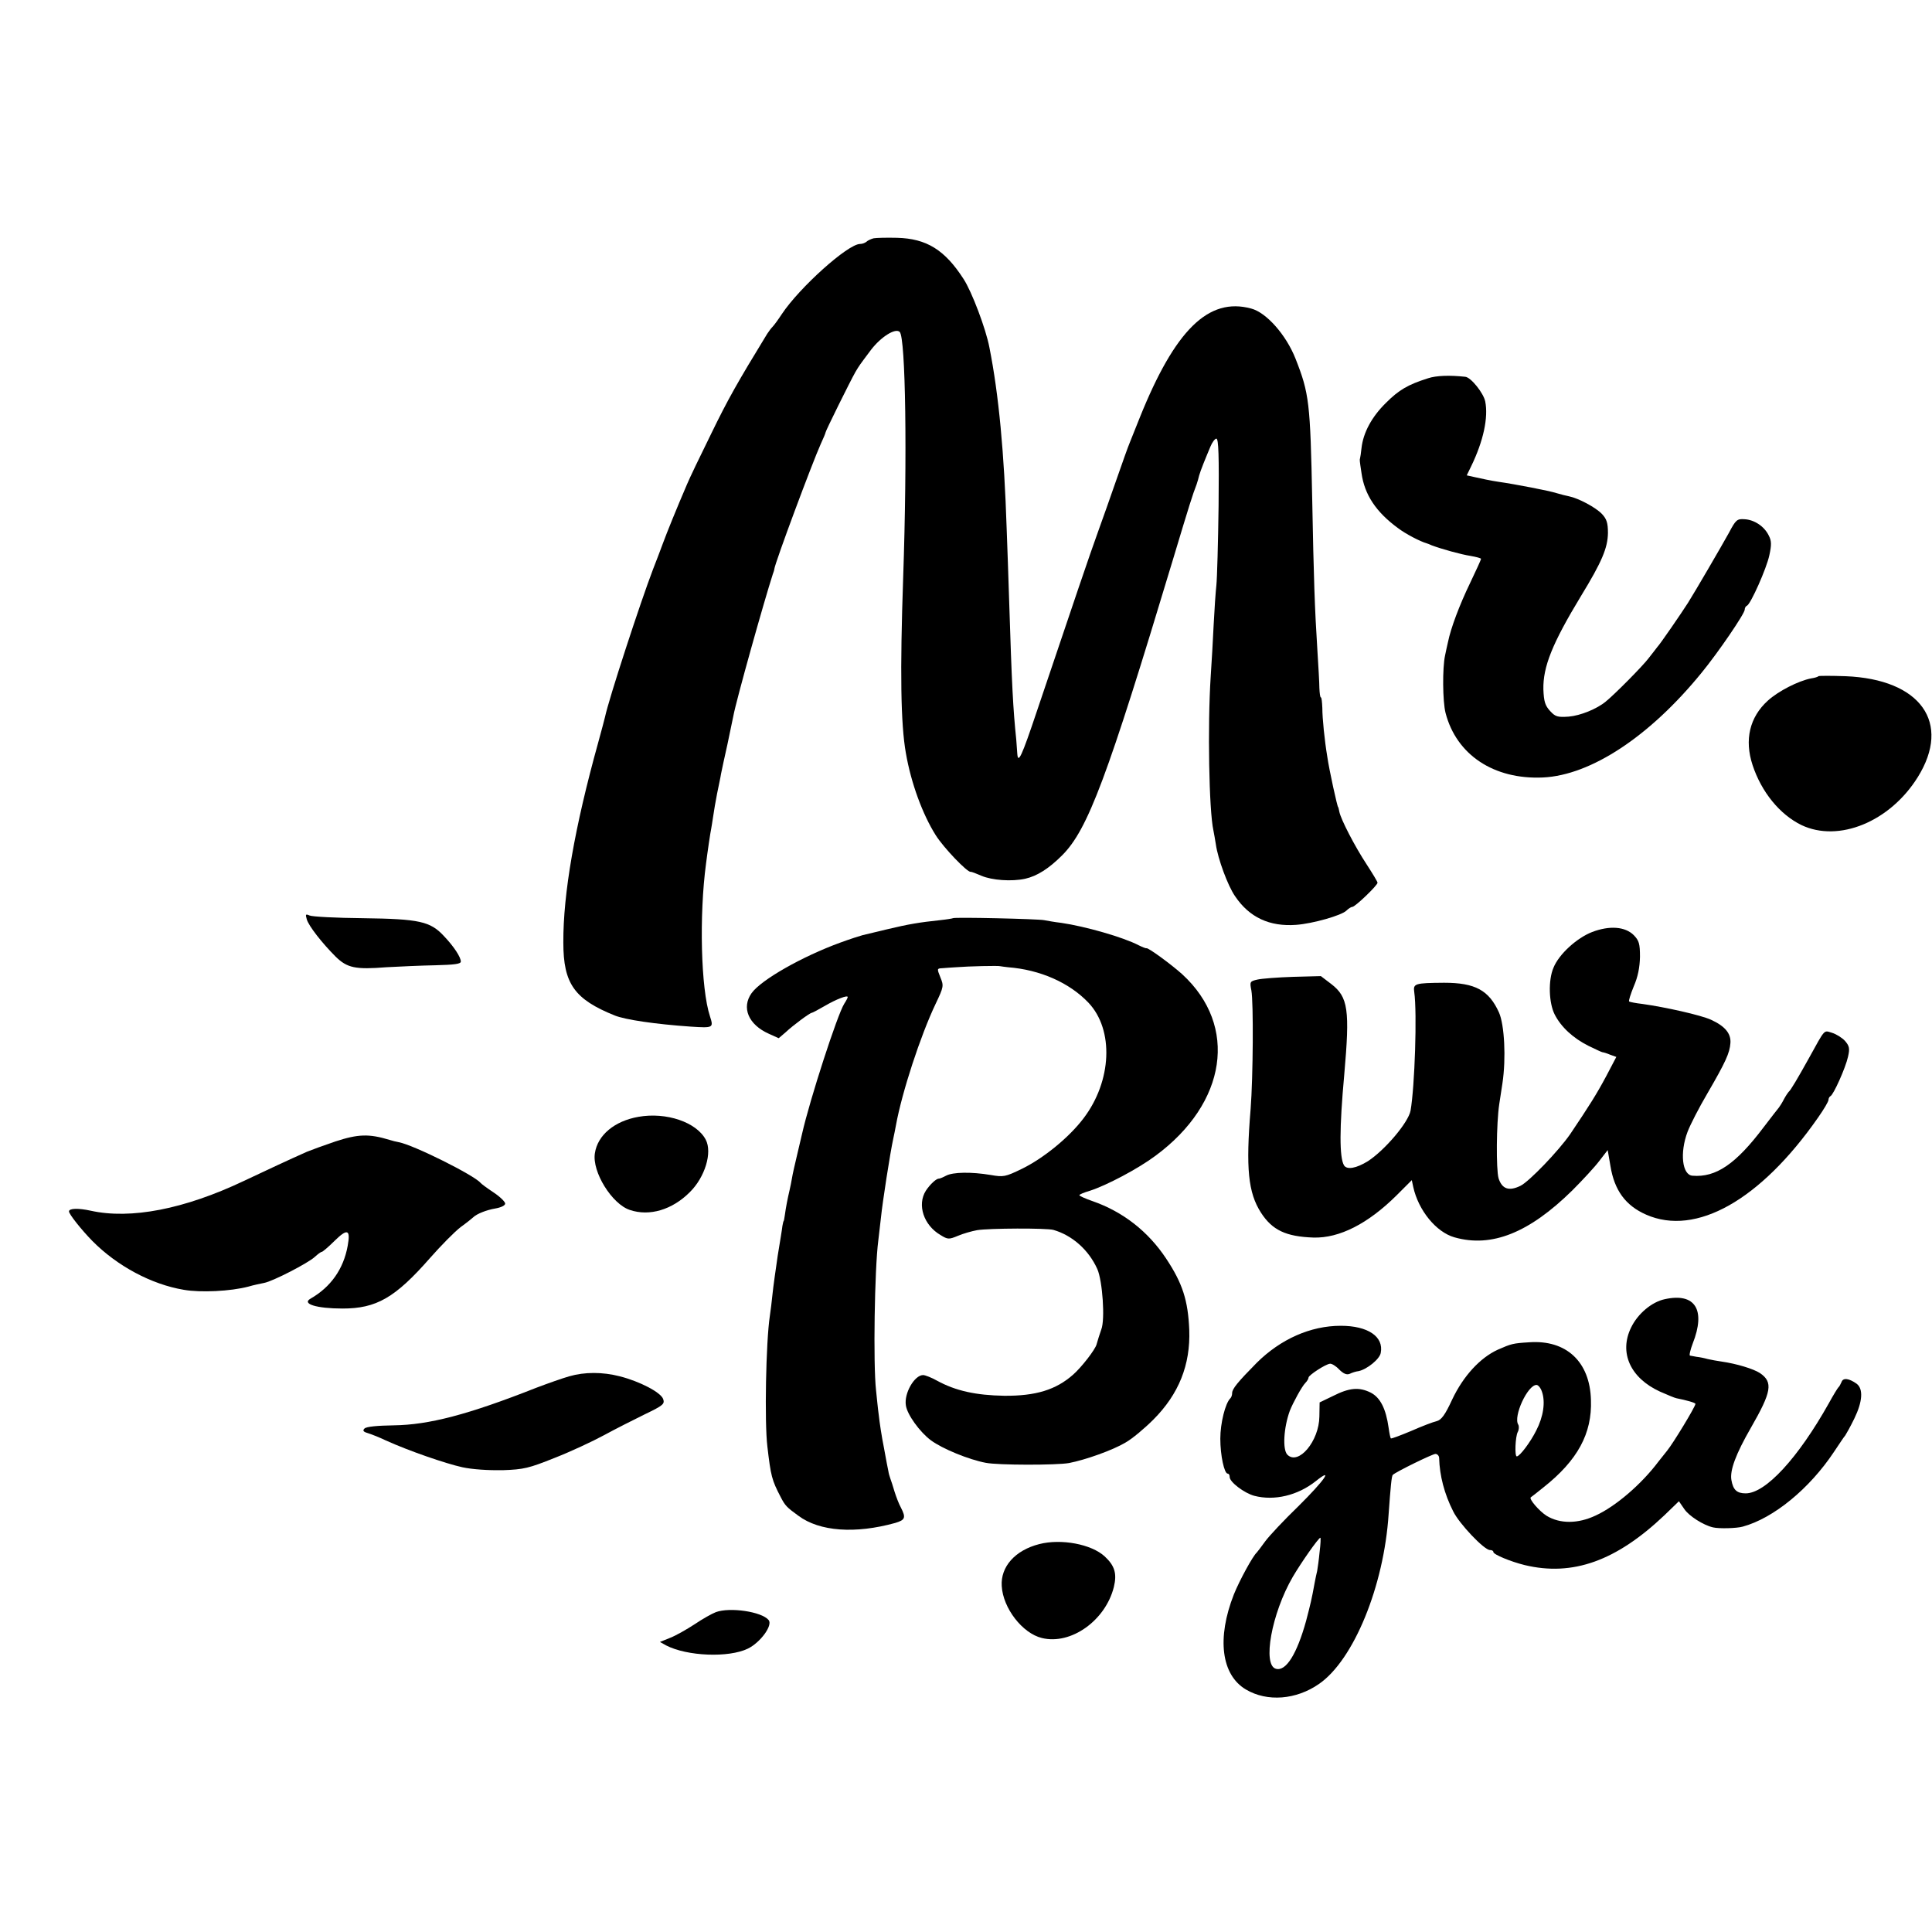
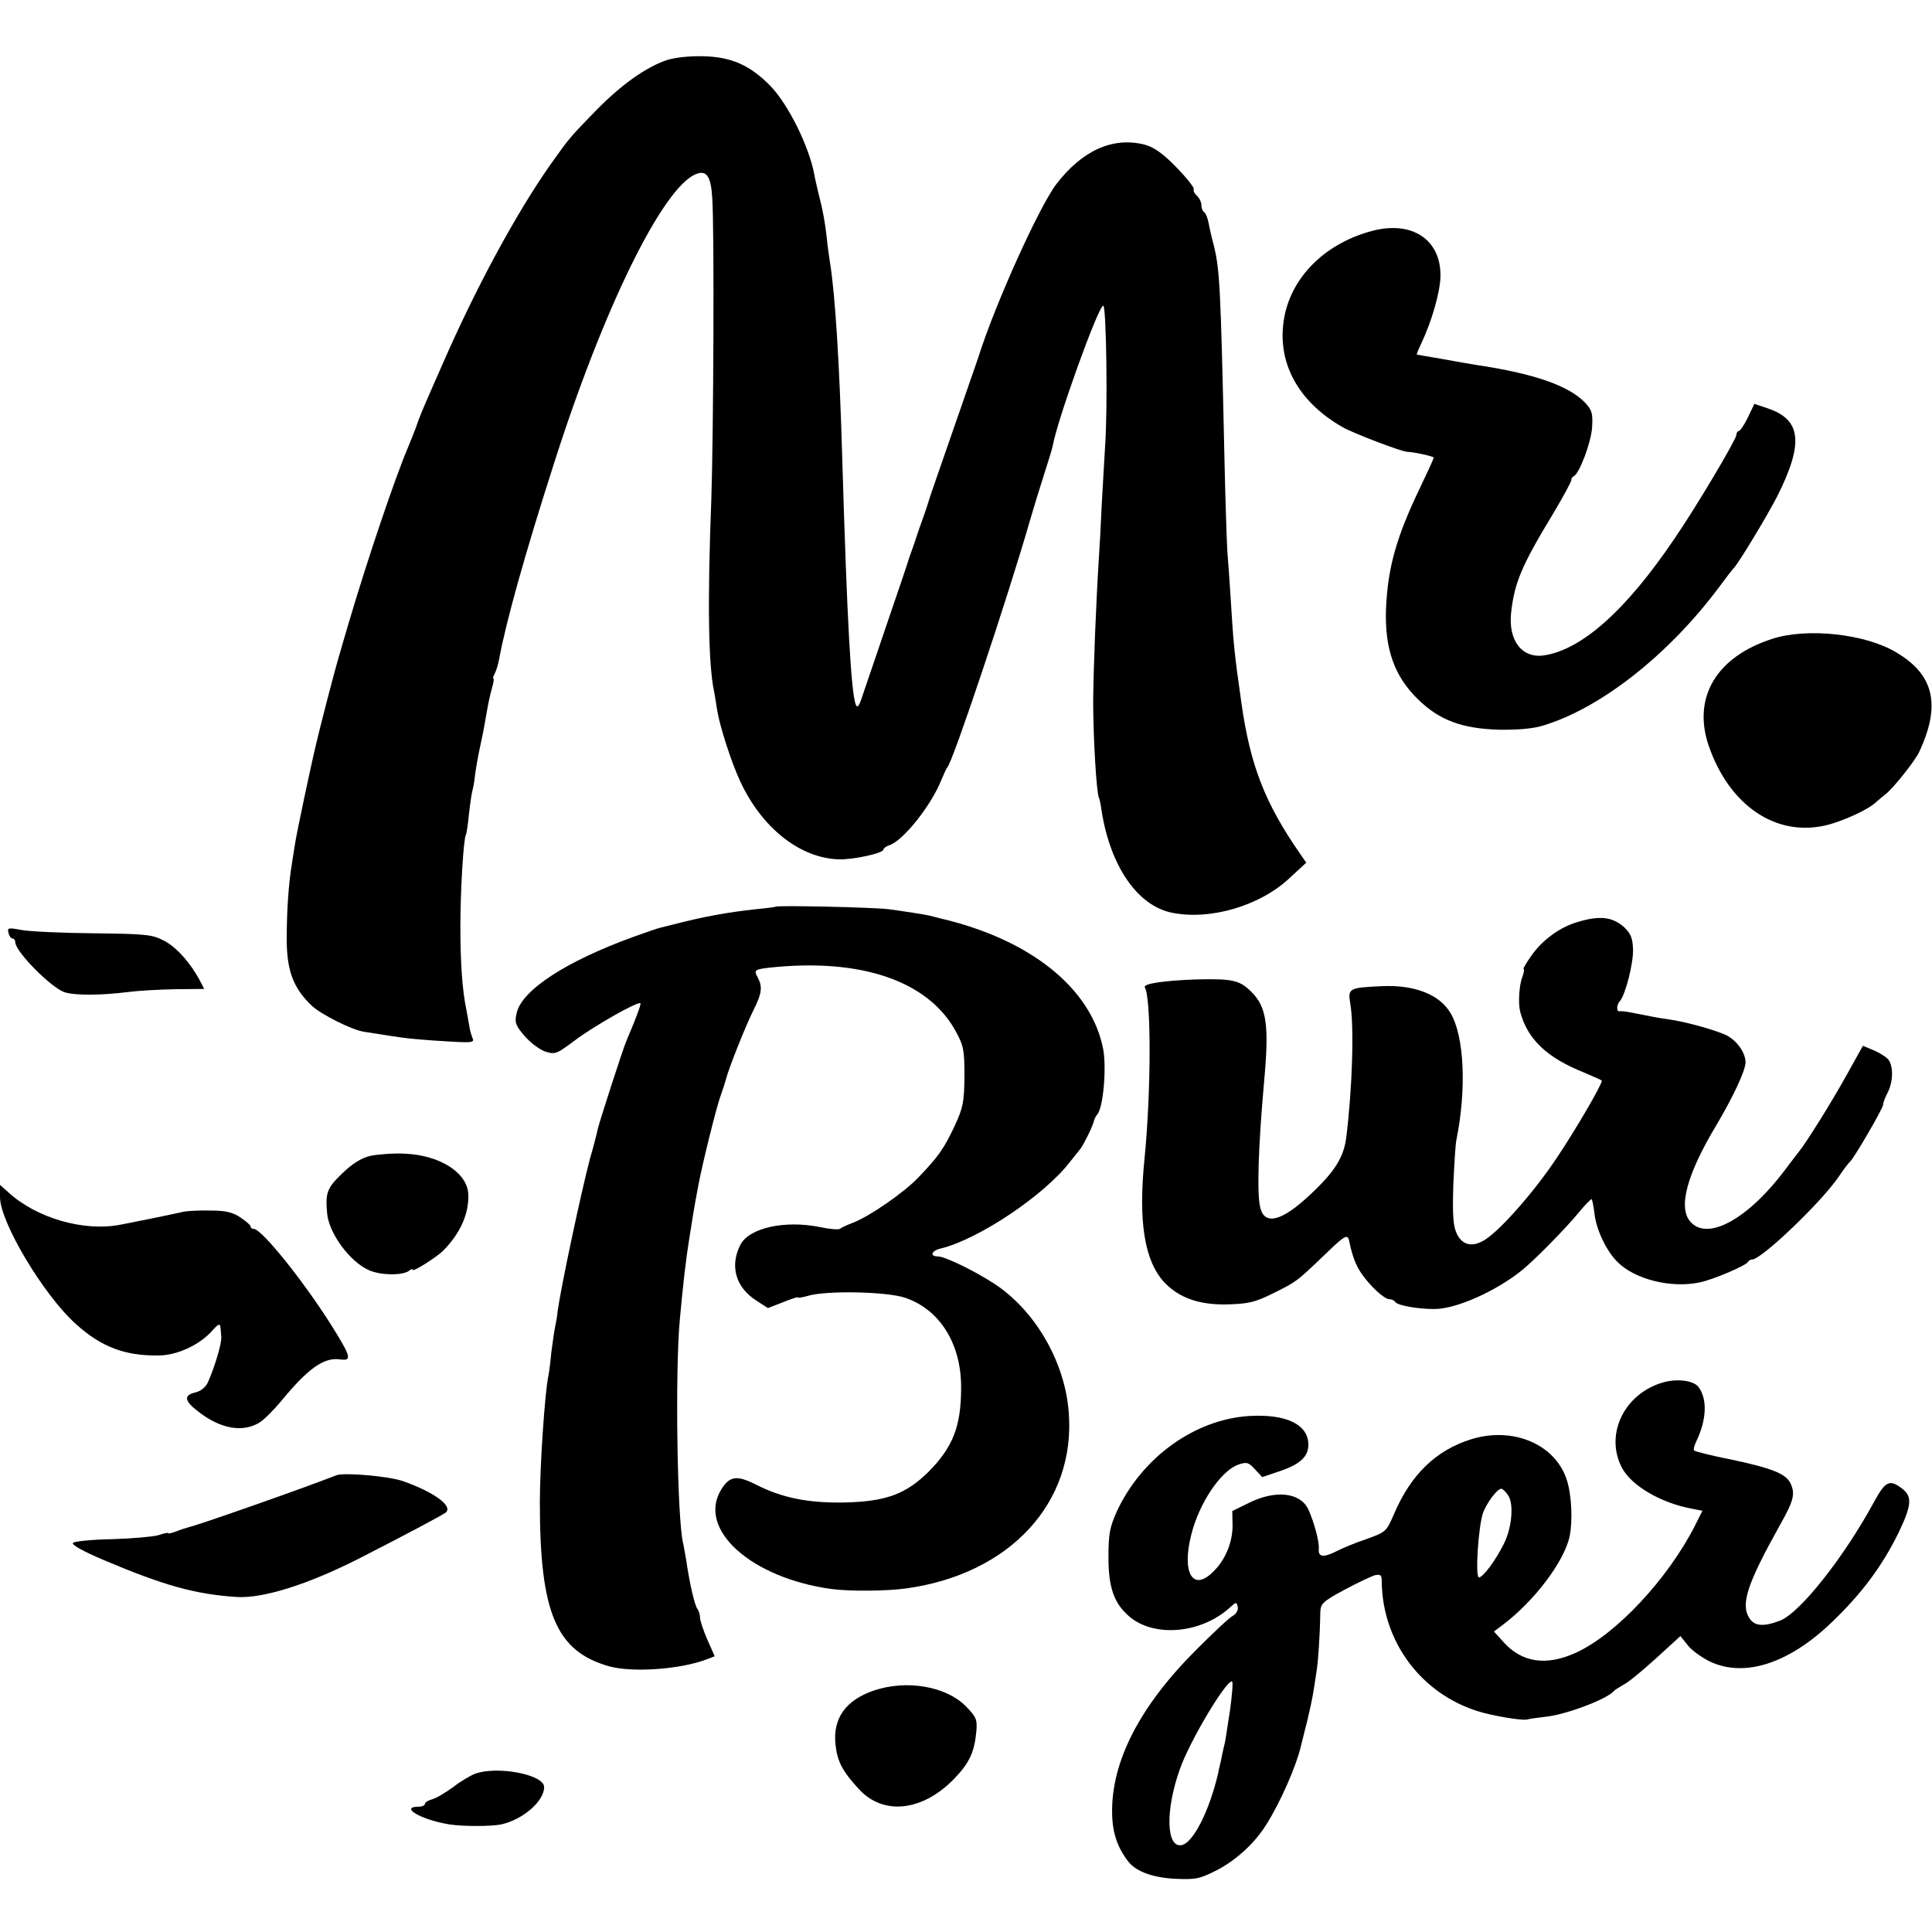
- <svg xmlns="http://www.w3.org/2000/svg" version="1.0" width="784pt" height="784pt" viewBox="0 0 784 784" preserveAspectRatio="xMidYMid meet">
-   <g transform="translate(0,784) scale(0.1,-0.1)" fill="#000000" stroke="none">
-     <path d="M3545 6873 c-11 -3 -24 -9 -29 -14 -6 -5 -17 -9 -26 -9 -49 0 -245 -176 -317 -284 -15 -23 -32 -46 -37 -51 -6 -6 -16 -19 -23 -30 -121 -198 -159 -265 -227 -405 -45 -91 -89 -183 -98 -205 -43 -100 -81 -194 -98 -240 -10 -27 -28 -75 -40 -105 -51 -133 -180 -528 -195 -600 -2 -8 -14 -55 -28 -105 -95 -342 -142 -612 -141 -810 0 -167 45 -230 209 -296 43 -17 163 -35 308 -45 92 -6 93 -5 78 42 -37 112 -44 410 -16 619 6 48 18 129 21 142 1 6 5 29 8 50 3 21 10 63 16 93 6 30 14 66 16 80 3 14 14 68 26 120 11 52 22 104 24 115 11 61 125 467 160 575 3 8 6 17 6 20 2 24 155 434 188 507 11 24 20 45 20 48 0 6 100 208 121 245 16 27 16 27 64 91 41 53 99 89 116 72 24 -24 31 -504 14 -998 -13 -379 -10 -593 11 -711 21 -122 68 -249 121 -333 32 -51 128 -151 142 -149 3 1 23 -7 44 -16 42 -18 122 -24 177 -12 49 11 97 42 150 95 105 105 183 315 450 1201 68 226 79 261 96 305 4 11 8 27 10 35 2 8 10 30 18 50 8 19 20 50 28 68 7 17 18 32 24 32 9 0 11 -73 9 -272 -2 -150 -6 -295 -9 -323 -3 -27 -8 -99 -11 -160 -3 -60 -8 -155 -12 -210 -13 -201 -7 -544 11 -625 3 -14 7 -39 10 -57 8 -57 48 -167 78 -210 58 -86 140 -124 248 -116 67 5 184 38 204 58 8 8 19 15 24 15 11 0 102 87 102 98 0 4 -20 37 -44 74 -48 73 -105 183 -111 214 -2 10 -4 19 -5 19 -3 0 -36 149 -44 205 -11 66 -20 155 -20 197 -1 24 -3 43 -6 43 -3 0 -5 17 -6 38 0 20 -4 89 -8 152 -11 172 -15 295 -21 610 -8 397 -12 433 -68 575 -38 96 -118 187 -180 203 -173 47 -309 -87 -452 -443 -15 -38 -33 -83 -40 -100 -7 -16 -31 -84 -54 -150 -23 -66 -57 -163 -76 -215 -32 -88 -96 -277 -247 -725 -63 -188 -77 -217 -80 -172 -1 15 -3 39 -4 55 -13 126 -18 218 -29 567 -3 88 -7 219 -10 290 -10 307 -32 544 -70 735 -14 75 -72 228 -105 278 -76 118 -150 164 -270 167 -41 1 -84 0 -95 -2z" />
-     <path d="M5795 6305 c-82 -26 -118 -47 -171 -100 -58 -57 -92 -121 -99 -183 -2 -20 -5 -39 -6 -42 -2 -6 -2 -7 6 -60 12 -87 59 -158 148 -223 30 -23 89 -54 117 -62 3 -1 12 -4 20 -8 40 -15 119 -37 158 -43 23 -4 42 -9 42 -12 0 -3 -20 -47 -44 -97 -44 -91 -79 -185 -90 -240 -4 -16 -9 -41 -12 -55 -11 -50 -10 -186 2 -233 44 -170 196 -271 395 -262 195 9 434 167 644 425 68 83 175 240 175 256 0 7 4 14 9 16 15 6 80 152 91 205 9 41 9 58 -2 79 -18 38 -59 65 -99 67 -30 2 -35 -2 -63 -55 -31 -56 -137 -238 -166 -284 -26 -41 -114 -169 -125 -180 -5 -7 -21 -27 -35 -45 -23 -31 -138 -147 -174 -176 -36 -30 -103 -57 -150 -61 -45 -3 -54 -1 -76 23 -20 22 -25 38 -27 87 -2 92 36 187 153 380 85 139 108 195 109 255 0 41 -5 57 -25 78 -25 26 -94 63 -133 71 -11 2 -34 8 -51 13 -27 9 -166 36 -236 46 -14 2 -36 6 -50 9 -14 3 -37 8 -51 11 l-27 6 18 37 c50 103 70 198 57 263 -7 34 -58 98 -81 100 -63 7 -118 5 -151 -6z" />
-     <path d="M7379 5096 c-2 -3 -16 -7 -30 -9 -51 -10 -132 -51 -175 -90 -74 -67 -96 -159 -62 -262 36 -109 110 -200 198 -243 151 -72 359 13 472 194 138 221 12 398 -293 410 -58 2 -108 2 -110 0z" />
-     <path d="M1245 4109 c8 -27 62 -96 117 -151 47 -46 80 -53 206 -43 53 3 143 7 199 8 76 2 103 5 103 15 0 18 -28 61 -69 104 -55 59 -99 69 -328 72 -109 1 -206 6 -217 11 -16 7 -17 5 -11 -16z" />
-     <path d="M3867 4114 c-1 -1 -24 -5 -52 -8 -85 -9 -127 -16 -215 -37 -47 -11 -92 -22 -100 -24 -8 -2 -49 -15 -90 -30 -156 -57 -321 -151 -360 -205 -42 -59 -13 -128 70 -165 l40 -18 28 24 c32 30 99 79 106 79 3 0 27 13 53 28 46 27 93 45 93 36 0 -3 -6 -15 -14 -27 -28 -44 -140 -390 -171 -527 -2 -8 -11 -46 -20 -85 -9 -38 -19 -81 -21 -95 -2 -14 -7 -36 -10 -50 -8 -34 -15 -70 -19 -100 -2 -14 -4 -25 -5 -25 -1 0 -3 -9 -5 -20 -1 -11 -10 -65 -19 -120 -8 -55 -18 -125 -21 -155 -3 -30 -8 -71 -11 -90 -16 -106 -22 -432 -10 -530 14 -120 18 -136 54 -205 18 -35 25 -42 72 -76 86 -64 231 -74 393 -29 40 12 44 21 23 62 -8 14 -19 43 -26 65 -6 21 -14 45 -17 53 -3 8 -7 22 -8 30 -2 8 -10 51 -18 95 -9 44 -18 104 -21 133 -4 28 -8 73 -11 100 -12 105 -6 492 9 607 2 17 7 59 11 95 6 60 37 261 50 320 3 14 8 38 11 55 24 132 99 362 161 492 33 69 33 73 19 107 -14 35 -14 36 7 37 12 1 38 3 57 4 49 4 174 7 180 4 3 -1 16 -2 30 -4 131 -10 250 -63 327 -144 104 -110 95 -318 -20 -469 -58 -77 -162 -162 -250 -205 -68 -33 -75 -34 -127 -25 -78 13 -153 12 -181 -3 -13 -7 -26 -12 -29 -12 -10 1 -36 -23 -53 -49 -36 -57 -9 -140 60 -180 29 -18 34 -18 70 -3 21 9 56 19 78 23 48 8 282 9 310 1 76 -22 143 -81 178 -159 21 -48 32 -205 16 -245 -7 -20 -14 -42 -19 -60 -5 -21 -61 -93 -95 -123 -70 -62 -152 -87 -280 -86 -115 2 -197 20 -272 61 -23 13 -49 23 -57 23 -35 0 -78 -74 -70 -123 5 -37 57 -109 102 -142 46 -34 153 -78 222 -91 50 -10 287 -10 338 -1 67 13 177 52 229 83 27 15 77 57 113 93 104 104 151 223 146 364 -5 120 -27 189 -94 290 -73 110 -175 190 -299 233 -29 10 -53 21 -53 24 0 3 19 11 43 18 68 22 195 89 266 142 290 214 336 527 109 736 -43 39 -141 111 -146 106 -1 -1 -15 4 -31 12 -63 33 -218 77 -314 91 -27 3 -59 9 -70 11 -23 5 -365 13 -370 8z" />
-     <path d="M6461 4058 c-62 -24 -135 -90 -157 -145 -22 -51 -19 -143 5 -190 26 -51 75 -96 137 -127 29 -14 54 -26 57 -26 3 0 17 -4 31 -10 l25 -9 -41 -78 c-39 -73 -68 -119 -146 -235 -47 -68 -167 -193 -202 -210 -47 -23 -75 -13 -89 31 -10 36 -9 222 3 301 3 19 9 58 13 85 15 101 8 236 -14 286 -41 91 -97 121 -223 121 -119 -1 -126 -3 -121 -38 12 -84 2 -384 -15 -481 -9 -48 -104 -160 -173 -205 -47 -29 -85 -36 -97 -17 -19 32 -19 150 1 369 23 262 16 314 -53 367 l-42 32 -113 -3 c-61 -2 -127 -7 -144 -11 -31 -7 -32 -9 -25 -44 9 -49 7 -351 -3 -481 -20 -241 -10 -340 42 -421 46 -71 101 -97 213 -101 105 -3 221 56 337 171 l62 62 6 -28 c21 -95 93 -183 167 -204 151 -43 303 18 478 190 42 42 92 96 110 120 l34 44 11 -64 c16 -99 61 -161 145 -198 202 -89 464 59 697 393 24 34 43 66 43 73 0 6 4 13 8 15 12 5 61 114 71 159 8 34 6 44 -12 65 -12 13 -36 28 -53 33 -34 10 -26 19 -94 -104 -45 -81 -74 -130 -81 -135 -3 -3 -12 -16 -19 -29 -7 -14 -17 -30 -21 -35 -5 -6 -33 -42 -62 -80 -113 -150 -194 -205 -289 -197 -42 3 -52 93 -20 178 11 29 47 99 80 155 75 129 91 165 94 205 3 39 -22 69 -79 95 -42 19 -185 51 -278 64 -27 3 -52 8 -54 10 -3 2 6 30 19 62 17 39 24 77 25 119 0 54 -4 66 -25 88 -35 35 -98 40 -169 13z" />
-     <path d="M2591 3308 c-97 -17 -166 -74 -177 -148 -12 -75 69 -206 142 -230 80 -27 172 1 243 72 62 61 92 161 65 213 -37 71 -160 113 -273 93z" />
-     <path d="M1361 3208 c-47 -16 -99 -35 -116 -42 -74 -33 -158 -72 -255 -118 -242 -115 -460 -157 -622 -121 -50 11 -88 10 -88 -3 0 -11 50 -74 95 -120 100 -101 239 -176 371 -198 68 -12 190 -6 262 13 20 6 49 12 64 15 34 6 178 80 206 106 12 11 24 20 28 20 3 0 27 20 52 45 52 51 65 46 53 -20 -17 -95 -69 -168 -151 -215 -37 -21 25 -40 130 -40 137 0 213 43 355 205 44 50 100 107 125 126 25 18 47 36 50 39 14 14 54 30 90 36 23 4 40 12 40 20 0 7 -21 28 -47 45 -27 18 -50 35 -53 39 -26 31 -272 154 -332 165 -11 2 -27 6 -36 9 -85 26 -129 24 -221 -6z" />
-     <path d="M6756 2568 c-53 -11 -110 -59 -137 -115 -50 -102 -3 -205 117 -260 30 -13 60 -26 67 -27 40 -8 77 -18 77 -23 0 -11 -91 -161 -115 -190 -5 -6 -21 -26 -35 -44 -69 -92 -174 -182 -255 -219 -72 -34 -145 -34 -199 -1 -30 19 -73 69 -64 75 2 1 25 19 51 40 139 110 198 219 193 355 -4 155 -100 245 -251 234 -66 -4 -72 -6 -127 -30 -72 -33 -140 -107 -185 -202 -29 -63 -44 -83 -63 -88 -14 -3 -61 -21 -104 -40 -43 -18 -80 -32 -82 -30 -2 2 -6 21 -9 43 -11 78 -34 123 -73 143 -47 23 -86 20 -153 -14 l-54 -26 -1 -57 c-1 -100 -85 -200 -130 -155 -20 21 -15 109 10 178 13 33 49 99 63 113 7 7 13 17 13 22 0 9 68 54 87 56 7 1 24 -9 37 -23 18 -18 31 -23 43 -18 10 5 26 10 36 11 34 7 86 49 90 74 13 66 -52 110 -162 110 -123 0 -244 -54 -341 -150 -77 -78 -100 -106 -100 -123 0 -8 -3 -17 -7 -21 -21 -20 -41 -102 -41 -164 0 -68 16 -142 30 -142 5 0 8 -6 8 -14 0 -20 59 -65 100 -76 81 -21 176 1 250 60 74 59 34 2 -71 -102 -58 -56 -119 -121 -135 -143 -16 -22 -31 -42 -34 -45 -16 -14 -70 -113 -93 -170 -70 -178 -51 -327 49 -386 86 -51 204 -42 297 23 140 97 263 396 282 689 8 111 12 155 17 159 12 12 161 85 173 85 8 0 15 -8 15 -17 2 -71 21 -145 57 -216 25 -51 126 -157 149 -157 8 0 14 -3 14 -8 0 -10 70 -39 127 -53 195 -47 372 17 567 202 l59 57 22 -32 c19 -28 77 -65 116 -74 24 -6 97 -4 121 3 125 34 271 154 370 303 21 31 41 62 46 67 4 6 21 36 37 69 33 68 37 120 9 141 -31 22 -55 25 -61 7 -4 -9 -9 -19 -13 -22 -3 -3 -21 -32 -39 -65 -124 -221 -256 -365 -337 -365 -36 0 -51 14 -58 54 -7 39 18 106 79 212 84 146 91 185 37 222 -26 17 -94 38 -157 47 -16 2 -41 7 -55 10 -14 4 -34 8 -45 9 -11 2 -23 4 -27 5 -4 0 1 23 11 49 54 137 10 207 -113 180z m-499 -375 c15 -42 6 -102 -23 -158 -24 -48 -67 -105 -79 -105 -9 0 -6 80 4 99 5 9 6 23 2 30 -21 33 38 161 74 161 7 0 17 -12 22 -27z m-902 -650 c-3 -32 -8 -67 -10 -78 -3 -11 -7 -32 -10 -47 -12 -67 -17 -87 -35 -156 -37 -133 -81 -205 -122 -194 -56 14 -18 225 68 373 34 58 104 158 112 159 2 0 1 -26 -3 -57z" />
-     <path d="M2310 2255 c-25 -7 -85 -28 -135 -47 -276 -109 -435 -150 -577 -152 -66 -1 -111 -5 -119 -13 -8 -8 -5 -13 12 -18 13 -4 47 -17 74 -30 95 -43 243 -94 311 -109 41 -9 107 -13 164 -12 86 3 106 8 211 50 64 25 154 67 200 92 46 25 121 63 166 85 75 36 81 42 74 62 -10 27 -94 71 -176 92 -70 18 -143 18 -205 0z" />
-     <path d="M4217 1574 c-98 -25 -157 -92 -152 -170 5 -90 84 -192 163 -211 118 -29 258 71 292 207 13 54 4 86 -37 124 -54 50 -177 73 -266 50z" />
-     <path d="M2905 1298 c-16 -6 -55 -28 -86 -49 -32 -21 -76 -46 -99 -55 l-42 -17 25 -14 c85 -44 254 -51 332 -13 51 25 102 95 84 116 -28 34 -157 53 -214 32z" />
+ <svg xmlns="http://www.w3.org/2000/svg" version="1.0" width="632pt" height="632pt" viewBox="0 0 632 632" preserveAspectRatio="xMidYMid meet">
+   <g transform="translate(0,632) scale(0.1,-0.1)" fill="#000000" stroke="none">
+     <path d="M2180 6123 c-69 -24 -147 -80 -229 -163 -88 -91 -86 -88 -148 -175 -113 -160 -247 -407 -357 -660 -75 -170 -72 -165 -86 -205 -7 -19 -19 -48 -26 -65 -42 -99 -132 -365 -194 -575 -12 -41 -28 -95 -35 -120 -11 -37 -57 -214 -70 -270 -18 -74 -64 -293 -69 -325 -3 -22 -9 -53 -11 -70 -11 -65 -17 -154 -17 -241 -1 -108 21 -166 82 -224 31 -29 131 -79 170 -85 63 -10 120 -19 140 -21 14 -2 70 -7 124 -10 94 -6 99 -5 91 12 -4 11 -9 28 -10 39 -2 11 -6 34 -9 50 -14 66 -20 156 -20 275 0 114 10 285 18 299 2 3 7 34 10 68 4 35 9 68 11 75 2 7 7 31 9 53 3 22 10 63 16 90 11 51 13 62 24 125 3 19 10 50 15 68 5 17 8 32 5 32 -3 0 0 8 5 18 5 9 11 31 14 47 22 119 82 336 178 635 162 510 358 910 467 951 34 13 48 -9 52 -80 7 -106 4 -766 -3 -981 -13 -337 -10 -545 9 -632 2 -13 7 -40 10 -61 8 -51 46 -170 75 -232 70 -152 195 -252 322 -256 46 -2 147 20 147 32 0 4 8 10 19 14 45 14 138 131 171 215 8 19 16 37 19 40 17 15 198 556 271 810 12 41 33 110 47 153 14 43 26 83 27 90 15 84 149 457 165 457 10 0 15 -337 6 -460 -2 -36 -7 -121 -11 -190 -3 -69 -7 -145 -9 -170 -10 -159 -18 -363 -19 -475 0 -118 11 -302 19 -315 2 -3 6 -23 9 -45 29 -180 118 -309 231 -331 127 -25 290 24 386 116 l52 48 -20 29 c-114 164 -163 288 -192 493 -24 169 -26 191 -36 355 -3 44 -7 107 -10 140 -2 33 -7 179 -10 325 -12 546 -15 599 -35 680 -7 25 -14 57 -17 73 -3 15 -9 30 -14 33 -5 3 -9 13 -9 23 0 10 -7 24 -15 31 -8 7 -12 16 -10 21 3 4 -23 37 -57 72 -46 47 -74 66 -104 74 -104 26 -204 -19 -289 -130 -56 -74 -201 -394 -255 -567 -5 -14 -43 -124 -85 -245 -42 -121 -78 -224 -79 -230 -2 -5 -5 -17 -8 -25 -3 -8 -13 -37 -23 -65 -9 -27 -19 -57 -22 -65 -3 -8 -7 -19 -9 -25 -1 -5 -32 -98 -69 -205 -36 -107 -74 -217 -83 -244 -12 -37 -17 -44 -23 -30 -15 43 -28 269 -44 811 -9 308 -23 530 -40 635 -3 20 -8 54 -10 75 -5 50 -14 99 -27 148 -5 22 -12 50 -14 63 -17 93 -86 232 -145 292 -66 67 -127 94 -219 96 -46 1 -92 -4 -120 -13z" />
+     <path d="M4490 5565 c-146 -38 -254 -139 -285 -265 -36 -151 33 -290 188 -378 36 -20 190 -79 210 -80 26 -1 87 -15 87 -19 0 -3 -20 -47 -44 -97 -78 -162 -106 -262 -112 -396 -5 -132 27 -223 106 -299 69 -67 142 -94 261 -98 62 -1 112 3 145 13 188 56 411 230 578 454 22 30 43 57 46 60 15 13 111 173 143 235 88 175 80 252 -30 289 l-44 15 -21 -44 c-12 -25 -26 -45 -30 -45 -4 0 -8 -6 -8 -13 0 -14 -131 -235 -201 -337 -159 -236 -305 -366 -429 -384 -71 -10 -116 48 -107 138 11 100 34 155 139 328 32 54 58 102 58 107 0 5 3 11 8 13 18 8 56 108 60 158 3 48 0 58 -23 83 -53 55 -166 95 -355 123 -19 3 -70 12 -114 20 -43 7 -80 14 -81 14 -2 0 5 17 15 38 34 72 61 167 62 217 3 120 -92 184 -222 150z" />
+     <path d="M5800 4231 c-184 -58 -264 -191 -211 -349 67 -196 219 -300 383 -262 56 13 142 53 165 76 8 7 22 19 31 26 24 18 96 108 110 138 72 154 49 254 -77 327 -99 59 -287 80 -401 44z" />
+     <path d="M2538 3354 c-2 -1 -30 -5 -63 -8 -94 -10 -171 -24 -272 -50 -13 -3 -31 -8 -40 -10 -10 -2 -51 -16 -92 -31 -220 -80 -364 -174 -381 -249 -7 -31 -4 -40 26 -75 19 -22 50 -45 68 -51 32 -10 37 -8 97 37 61 46 207 129 214 121 3 -3 -18 -58 -46 -123 -11 -26 -88 -263 -94 -290 -2 -11 -13 -54 -25 -95 -30 -114 -95 -420 -106 -500 -1 -14 -5 -36 -8 -50 -3 -14 -8 -50 -12 -80 -3 -30 -7 -66 -10 -80 -12 -56 -28 -298 -28 -415 0 -361 53 -487 227 -536 76 -21 233 -10 319 23 l26 10 -24 54 c-13 30 -24 63 -24 72 0 10 -4 22 -8 28 -9 9 -27 88 -37 159 -4 22 -8 47 -10 55 -20 76 -27 568 -11 735 11 119 20 197 31 265 12 75 13 85 29 170 13 71 59 256 73 295 8 22 16 47 18 55 6 28 65 177 90 226 27 54 30 75 14 106 -14 25 -11 27 42 33 296 31 514 -44 604 -206 27 -49 30 -62 30 -149 -1 -85 -4 -102 -32 -163 -35 -74 -52 -99 -119 -169 -48 -50 -158 -126 -214 -148 -19 -7 -38 -16 -43 -20 -4 -3 -33 -1 -65 6 -114 23 -231 -2 -260 -58 -35 -68 -16 -138 50 -181 l40 -26 49 19 c27 11 49 18 49 16 0 -3 15 0 33 5 59 18 257 14 317 -6 114 -38 185 -151 184 -295 0 -126 -27 -194 -106 -274 -75 -74 -140 -98 -277 -101 -117 -2 -203 15 -289 59 -62 31 -85 28 -113 -17 -79 -130 98 -289 361 -325 59 -8 182 -7 245 2 339 47 555 281 531 577 -12 155 -98 312 -221 404 -56 42 -180 105 -207 105 -28 0 -21 19 10 26 125 31 338 174 422 283 14 18 30 38 35 44 10 13 41 75 44 92 2 6 6 15 11 20 19 24 30 149 19 212 -38 199 -237 360 -534 429 -16 4 -32 8 -35 9 -12 3 -89 15 -135 21 -51 6 -362 13 -367 8z" />
+     <path d="M5161 3304 c-59 -17 -117 -60 -152 -111 -17 -24 -28 -43 -25 -43 3 0 1 -12 -4 -26 -11 -27 -14 -88 -7 -114 24 -90 87 -150 210 -199 31 -13 57 -25 57 -26 0 -14 -86 -161 -147 -252 -71 -107 -180 -232 -233 -267 -41 -27 -75 -21 -94 17 -12 26 -15 56 -12 157 3 69 7 136 10 150 34 167 26 341 -19 416 -36 61 -118 93 -225 88 -108 -5 -111 -7 -103 -57 13 -72 7 -277 -13 -437 -8 -65 -37 -112 -116 -186 -93 -88 -150 -104 -165 -46 -12 44 -7 199 12 412 17 185 9 245 -41 295 -39 39 -62 44 -184 41 -105 -4 -172 -14 -165 -26 21 -35 21 -337 -1 -560 -21 -207 0 -334 64 -404 49 -52 115 -75 207 -73 69 2 91 7 149 36 77 38 76 37 170 127 67 65 75 69 80 42 9 -44 21 -77 39 -103 28 -41 75 -85 92 -85 8 0 16 -4 19 -9 8 -12 79 -24 131 -23 71 1 200 59 284 127 41 33 143 137 185 188 21 26 41 46 43 44 2 -3 6 -24 9 -48 6 -52 39 -121 74 -156 56 -58 177 -88 270 -68 42 8 154 56 158 67 2 4 8 8 14 8 30 0 227 188 283 271 16 24 33 46 37 49 12 10 108 174 108 186 0 7 7 25 15 40 18 35 19 84 3 107 -7 9 -29 23 -48 31 l-36 15 -54 -97 c-50 -90 -132 -221 -155 -249 -5 -7 -26 -33 -45 -59 -120 -160 -252 -234 -309 -172 -43 45 -14 155 84 318 54 91 95 178 95 205 0 33 -31 75 -68 91 -43 18 -127 41 -180 49 -38 5 -56 9 -122 22 -19 4 -38 6 -42 5 -11 -3 -10 22 1 33 18 21 44 122 43 168 -1 37 -7 52 -27 72 -39 36 -81 41 -154 19z" />
+     <path d="M28 3268 c2 -10 8 -18 13 -18 5 0 9 -6 9 -12 0 -31 119 -151 162 -164 36 -11 120 -10 208 1 30 4 98 8 151 9 l97 1 -13 25 c-30 58 -77 111 -117 132 -40 21 -57 23 -233 25 -104 1 -211 6 -236 11 -42 8 -46 7 -41 -10z" />
+     <path d="M1212 2539 c-30 -7 -59 -25 -93 -58 -49 -47 -55 -63 -49 -129 5 -66 76 -162 139 -188 38 -16 108 -17 129 -1 6 5 12 7 12 3 0 -8 78 41 100 63 55 56 84 119 82 183 -2 71 -92 129 -207 134 -38 2 -89 -2 -113 -7z" />
+     <path d="M0 2404 c0 -82 143 -321 248 -415 84 -76 162 -105 273 -103 61 1 135 36 176 84 16 18 23 21 24 10 1 -8 2 -24 3 -35 1 -21 -23 -101 -44 -147 -8 -17 -24 -29 -41 -33 -39 -9 -36 -28 9 -62 72 -57 145 -70 200 -37 15 9 47 41 72 71 88 107 140 144 193 136 36 -5 35 7 -10 81 -90 150 -245 346 -273 346 -6 0 -10 3 -10 8 0 4 -15 17 -33 29 -25 17 -48 23 -97 23 -36 1 -76 -1 -90 -4 -28 -6 -111 -24 -150 -31 -14 -3 -38 -8 -55 -11 -119 -24 -275 21 -367 105 l-28 25 0 -40z" />
+     <path d="M5441 1798 c-127 -36 -192 -169 -136 -278 30 -59 127 -116 228 -135 l36 -7 -24 -48 c-89 -175 -258 -356 -389 -416 -98 -45 -179 -33 -240 37 l-29 32 28 21 c104 78 203 209 220 292 10 52 6 136 -10 184 -38 116 -176 174 -312 132 -116 -36 -198 -116 -253 -245 -25 -58 -27 -59 -91 -82 -36 -12 -79 -30 -96 -39 -44 -22 -61 -20 -59 7 2 24 -15 87 -34 129 -26 56 -107 65 -194 22 l-55 -27 1 -47 c0 -56 -24 -114 -64 -152 -66 -66 -103 -3 -71 122 26 104 97 209 154 229 27 9 33 8 54 -15 l24 -26 50 17 c72 23 101 49 101 89 0 66 -72 101 -193 94 -179 -11 -352 -136 -434 -313 -23 -52 -27 -73 -27 -150 0 -97 18 -149 66 -191 81 -72 238 -59 333 29 19 17 20 17 24 0 2 -10 -5 -22 -15 -28 -11 -5 -64 -55 -119 -110 -187 -186 -280 -368 -277 -537 1 -65 18 -113 54 -159 26 -32 82 -52 155 -55 66 -3 78 0 137 30 62 33 122 88 160 150 45 72 96 188 111 252 3 10 11 46 20 79 8 33 17 75 20 93 3 17 8 49 11 70 6 34 12 125 13 198 1 28 8 35 78 73 43 23 88 44 100 48 20 4 23 1 23 -23 3 -195 129 -364 315 -422 47 -15 145 -31 160 -27 5 2 33 6 60 9 65 6 204 58 225 85 3 3 17 12 31 20 15 7 62 46 106 86 l80 73 24 -30 c13 -17 46 -40 72 -53 113 -54 259 -7 400 129 97 93 164 183 217 291 43 89 46 119 14 144 -42 33 -56 27 -93 -41 -98 -181 -242 -363 -307 -389 -54 -21 -84 -19 -101 7 -30 46 -8 112 100 306 44 78 50 100 35 134 -15 33 -60 51 -197 80 -62 12 -116 26 -119 29 -3 3 0 15 6 28 35 72 38 140 8 180 -16 21 -69 28 -115 15z m-508 -369 c20 -28 13 -109 -15 -162 -26 -52 -67 -107 -80 -107 -13 0 -2 166 13 210 12 34 47 80 60 80 4 0 14 -9 22 -21z m-909 -701 c-8 -51 -15 -100 -17 -108 -2 -8 -8 -33 -12 -55 -5 -22 -10 -42 -10 -45 -29 -125 -83 -231 -121 -236 -49 -7 -52 114 -5 247 30 88 149 289 171 289 4 0 1 -42 -6 -92z" />
+     <path d="M1100 1494 c-109 -43 -449 -162 -480 -169 -8 -2 -27 -8 -42 -14 -16 -6 -28 -9 -28 -6 0 2 -15 -1 -32 -7 -18 -5 -86 -11 -151 -13 -65 -1 -123 -7 -128 -12 -6 -6 31 -27 102 -57 194 -82 296 -111 432 -120 86 -6 235 41 402 126 153 78 271 141 283 150 25 21 -38 67 -140 103 -46 16 -193 29 -218 19z" />
+     <path d="M2859 790 c-92 -31 -135 -91 -126 -176 6 -56 22 -87 76 -146 80 -88 209 -74 313 34 50 52 66 88 72 156 3 38 -1 46 -35 81 -65 65 -193 87 -300 51z" />
+     <path d="M1555 518 c-16 -6 -50 -26 -74 -45 -25 -18 -55 -36 -68 -39 -13 -4 -23 -10 -23 -15 0 -5 -9 -9 -19 -9 -67 0 6 -43 99 -58 44 -7 137 -7 170 0 71 16 140 76 140 122 0 41 -152 70 -225 44z" />
  </g>
</svg>
